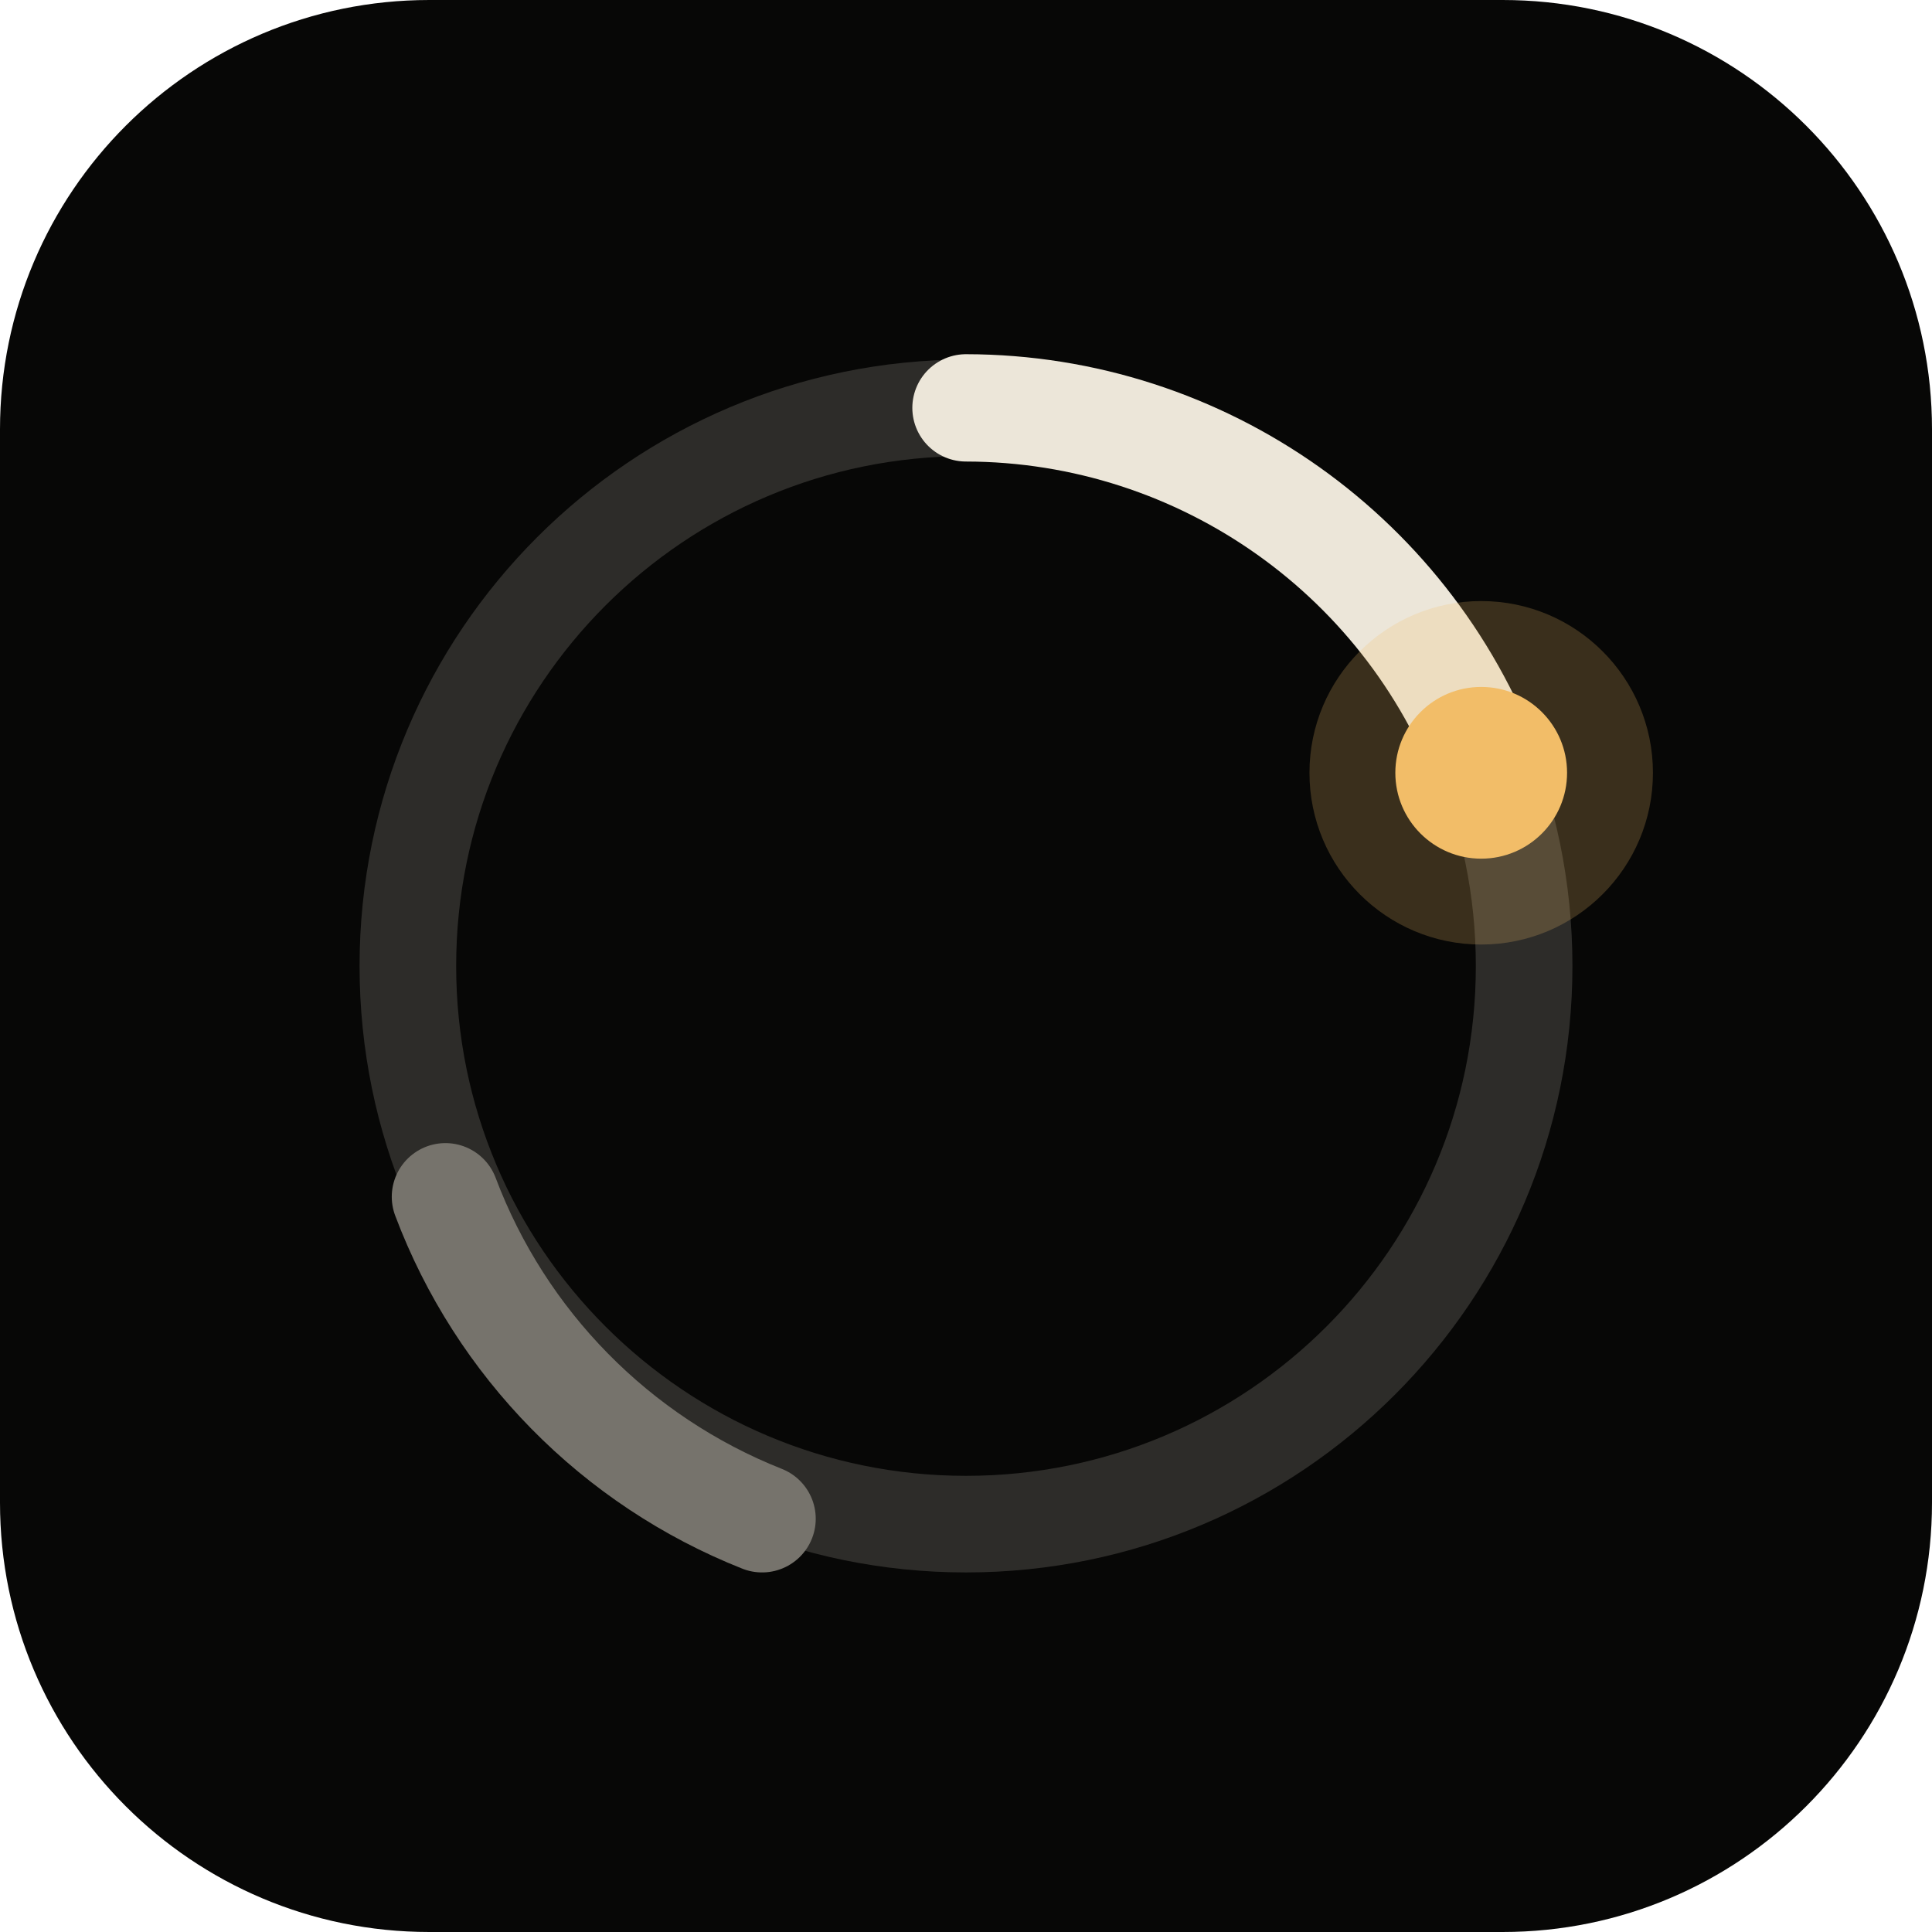
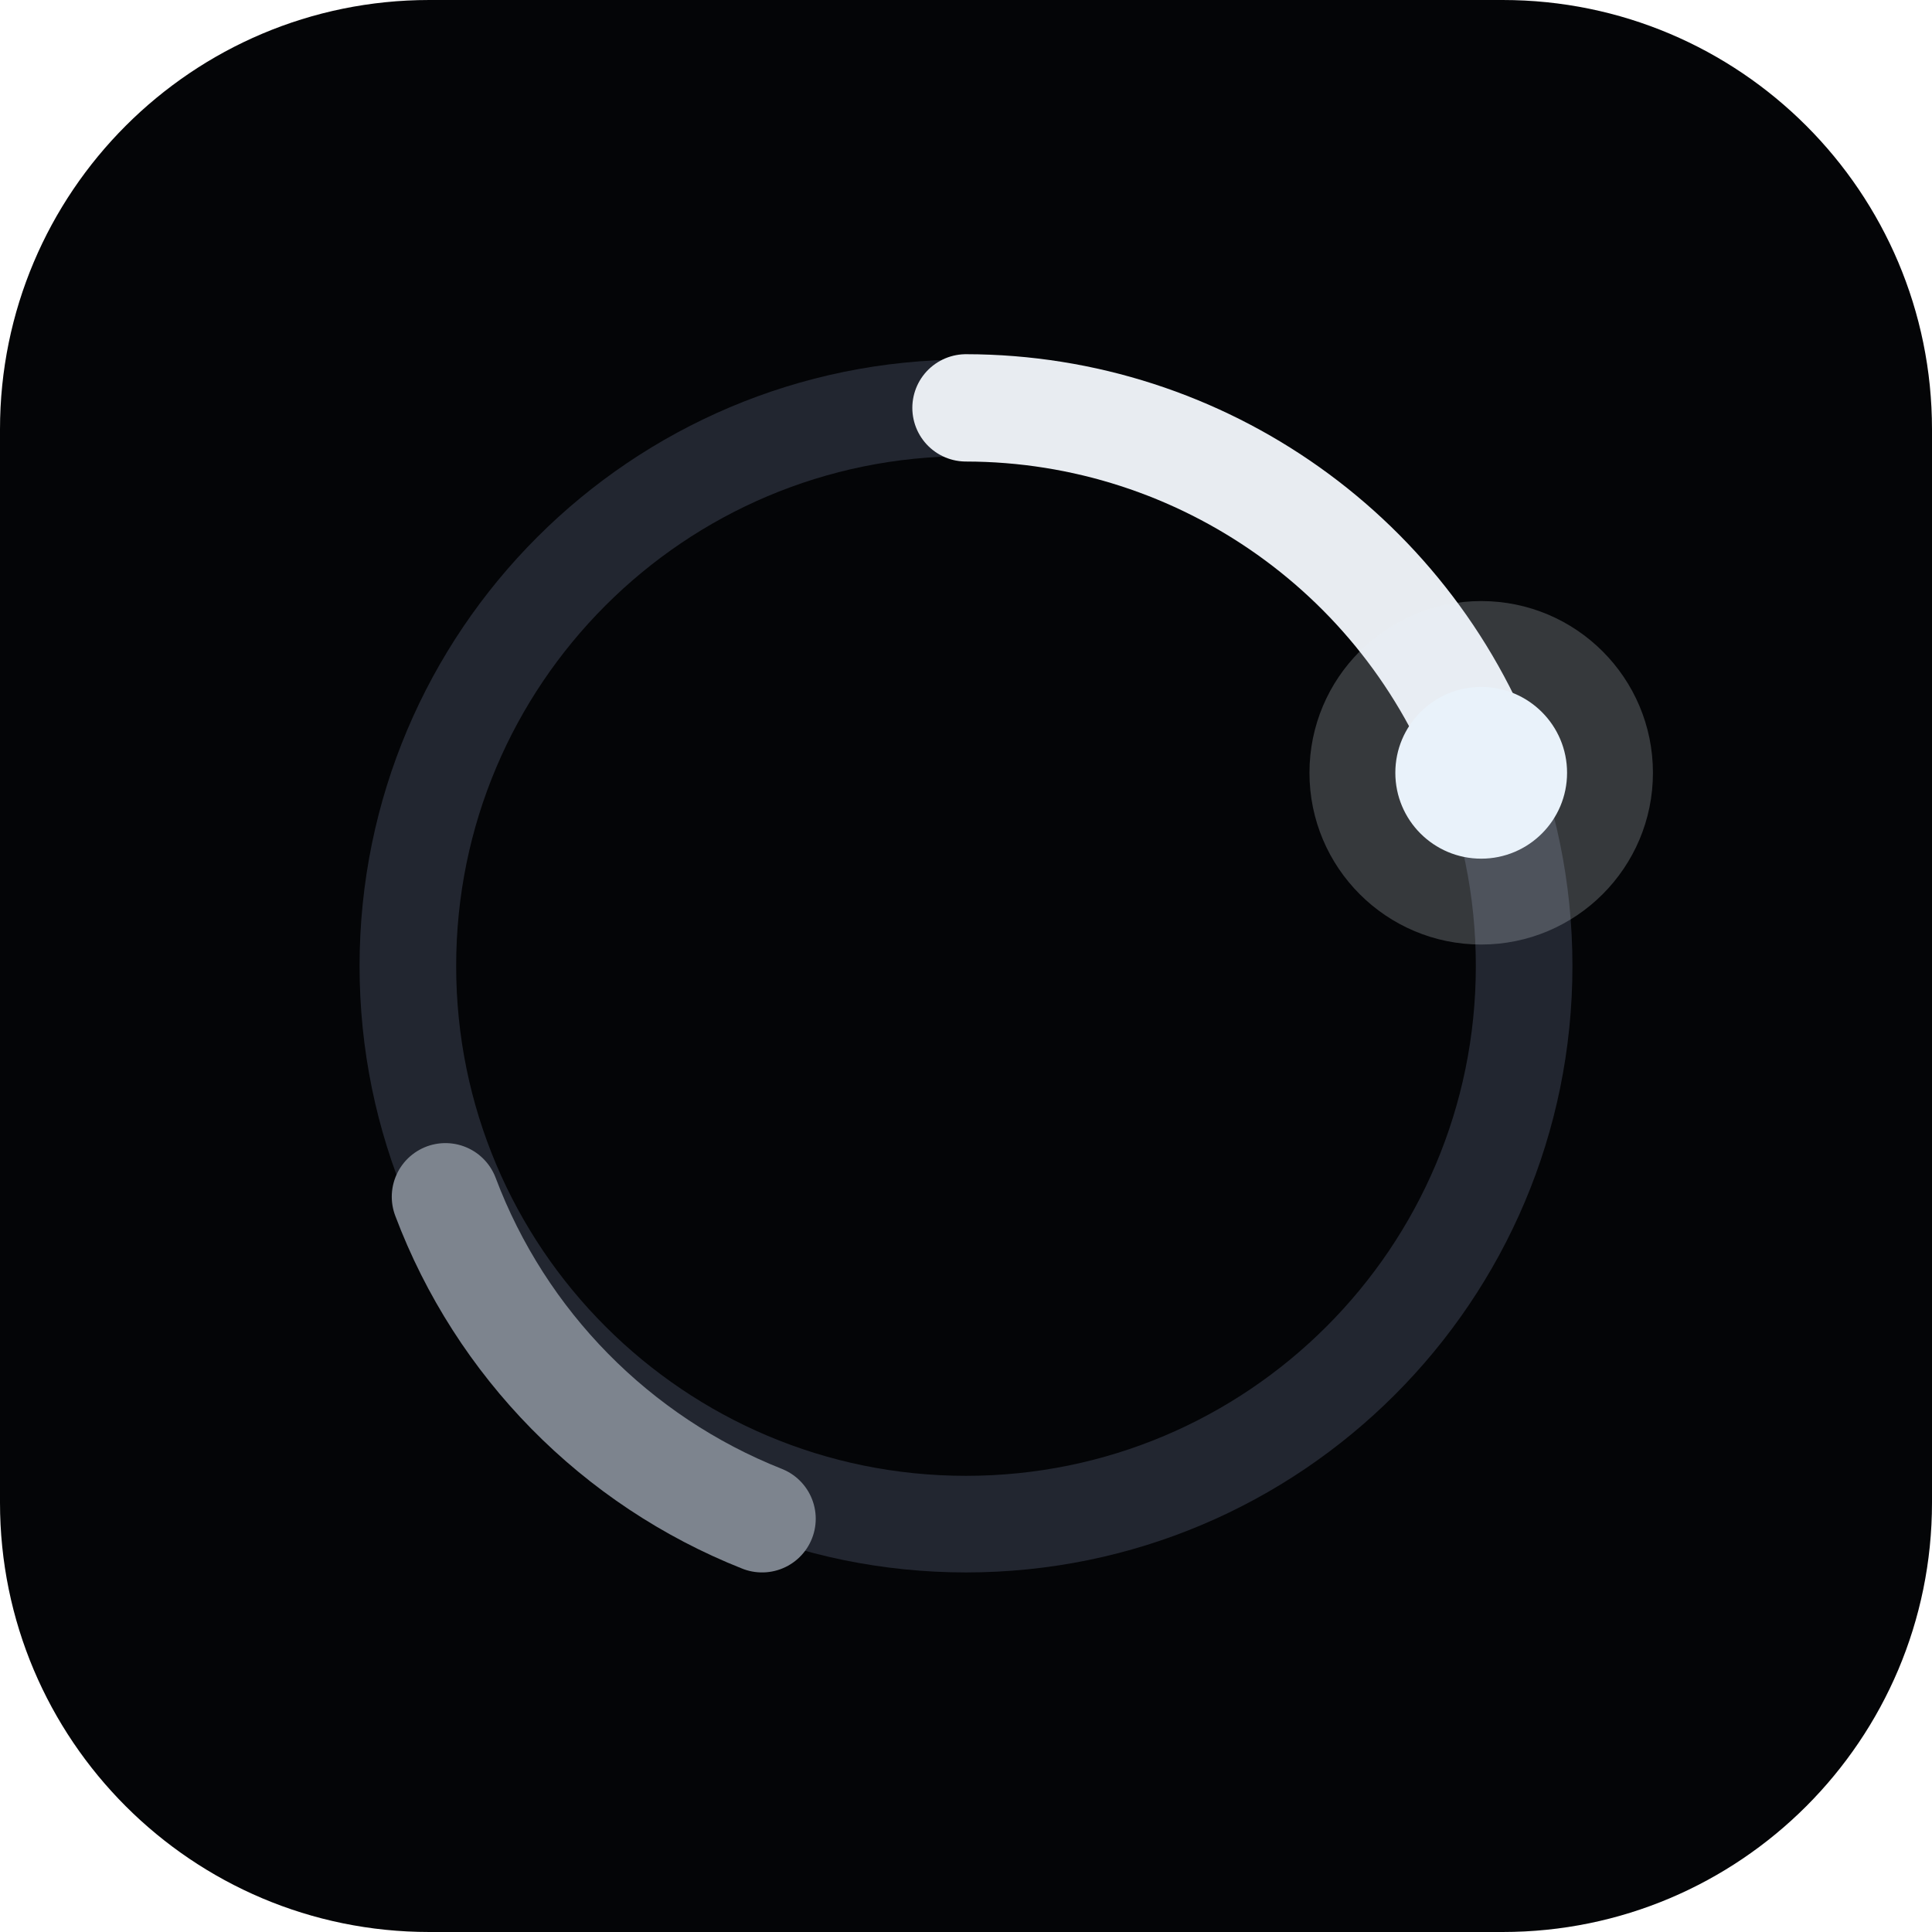
<svg xmlns="http://www.w3.org/2000/svg" viewBox="0 0 180 180" width="180" height="180">
-   <rect width="180" height="180" rx="40" fill="#070706" />
-   <circle cx="90" cy="90" r="52" fill="none" stroke="#2d2c29" stroke-width="9" />
-   <path d="M90 38a52 52 0 0 1 49 34.8" fill="none" stroke="#ece6d9" stroke-width="10" stroke-linecap="round" />
-   <path d="M41.5 111.5A52 52 0 0 0 71 141.5" fill="none" stroke="#76736c" stroke-width="10" stroke-linecap="round" />
-   <circle cx="138" cy="72" r="16" fill="#f2bd68" opacity="0.22" />
-   <circle cx="138" cy="72" r="8" fill="#f2bd68" />
+   <rect width="180" height="180" rx="40" fill="#040507" />
+   <circle cx="90" cy="90" r="52" fill="none" stroke="#222630" stroke-width="9" />
+   <path d="M90 38a52 52 0 0 1 49 34.8" fill="none" stroke="#e8ecf1" stroke-width="10" stroke-linecap="round" />
+   <path d="M41.5 111.5A52 52 0 0 0 71 141.5" fill="none" stroke="#7d848e" stroke-width="10" stroke-linecap="round" />
+   <circle cx="138" cy="72" r="16" fill="#e9f2fa" opacity="0.22" />
+   <circle cx="138" cy="72" r="8" fill="#e9f2fa" />
</svg>
